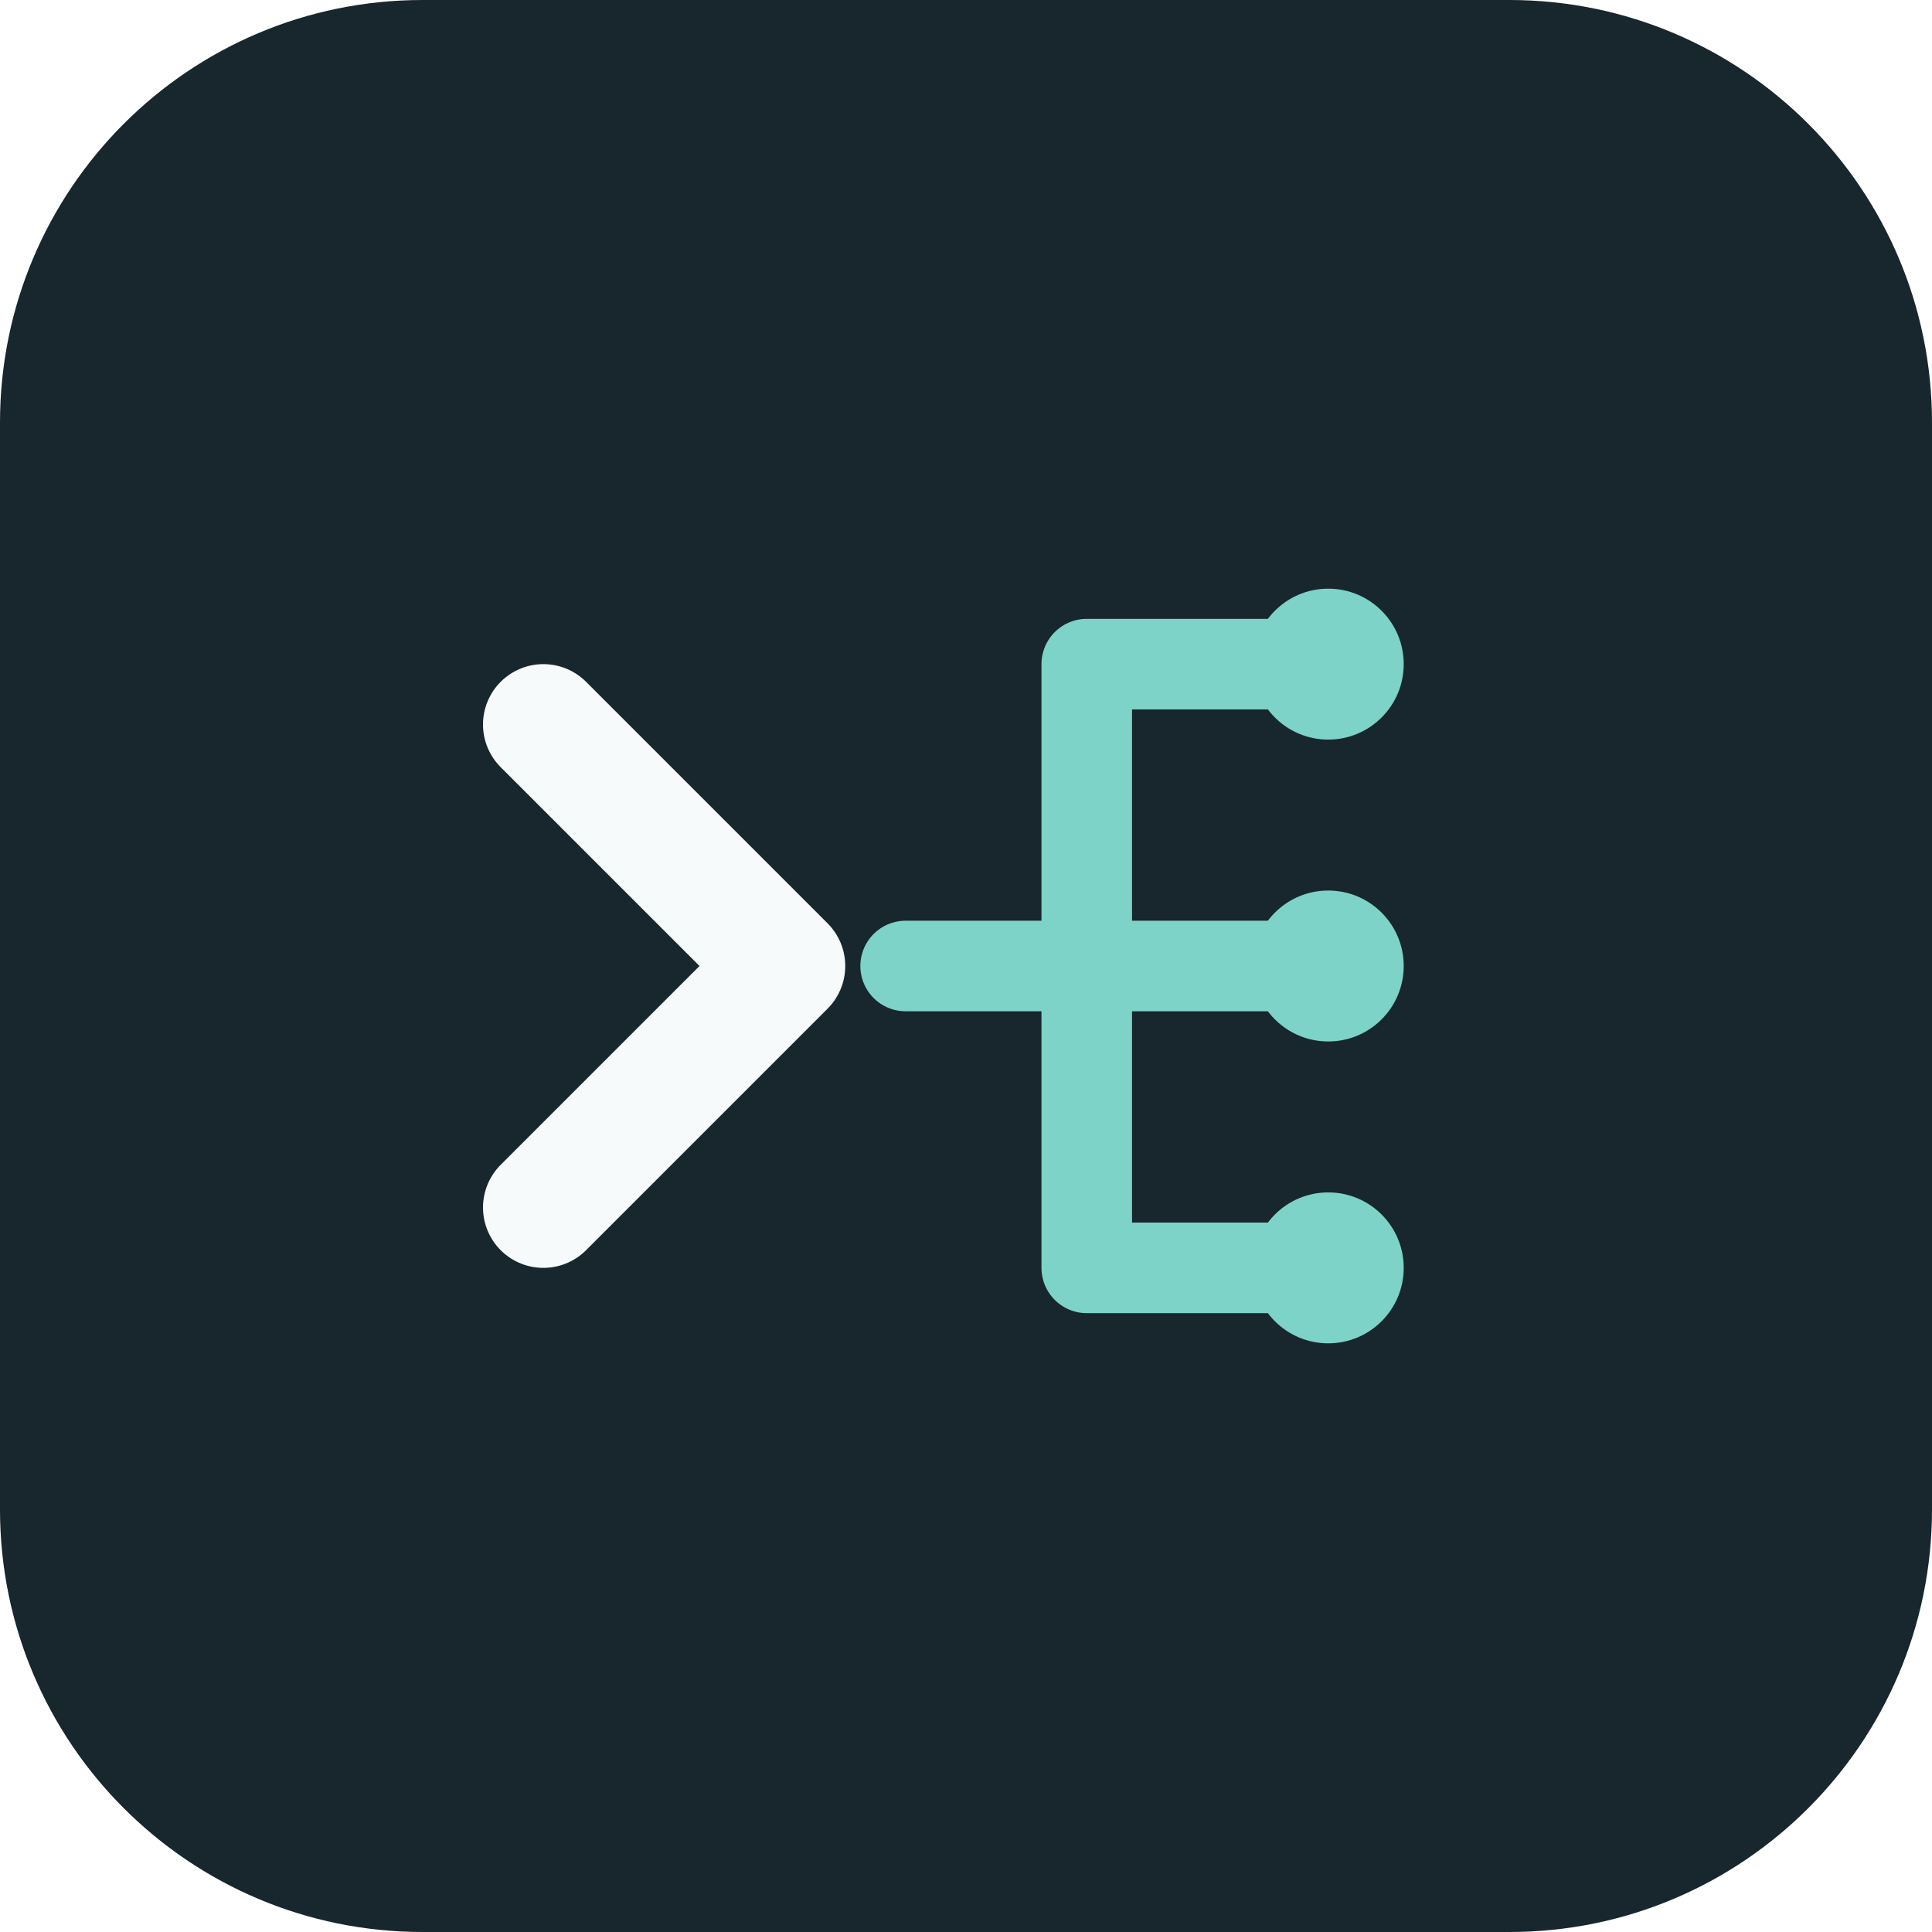
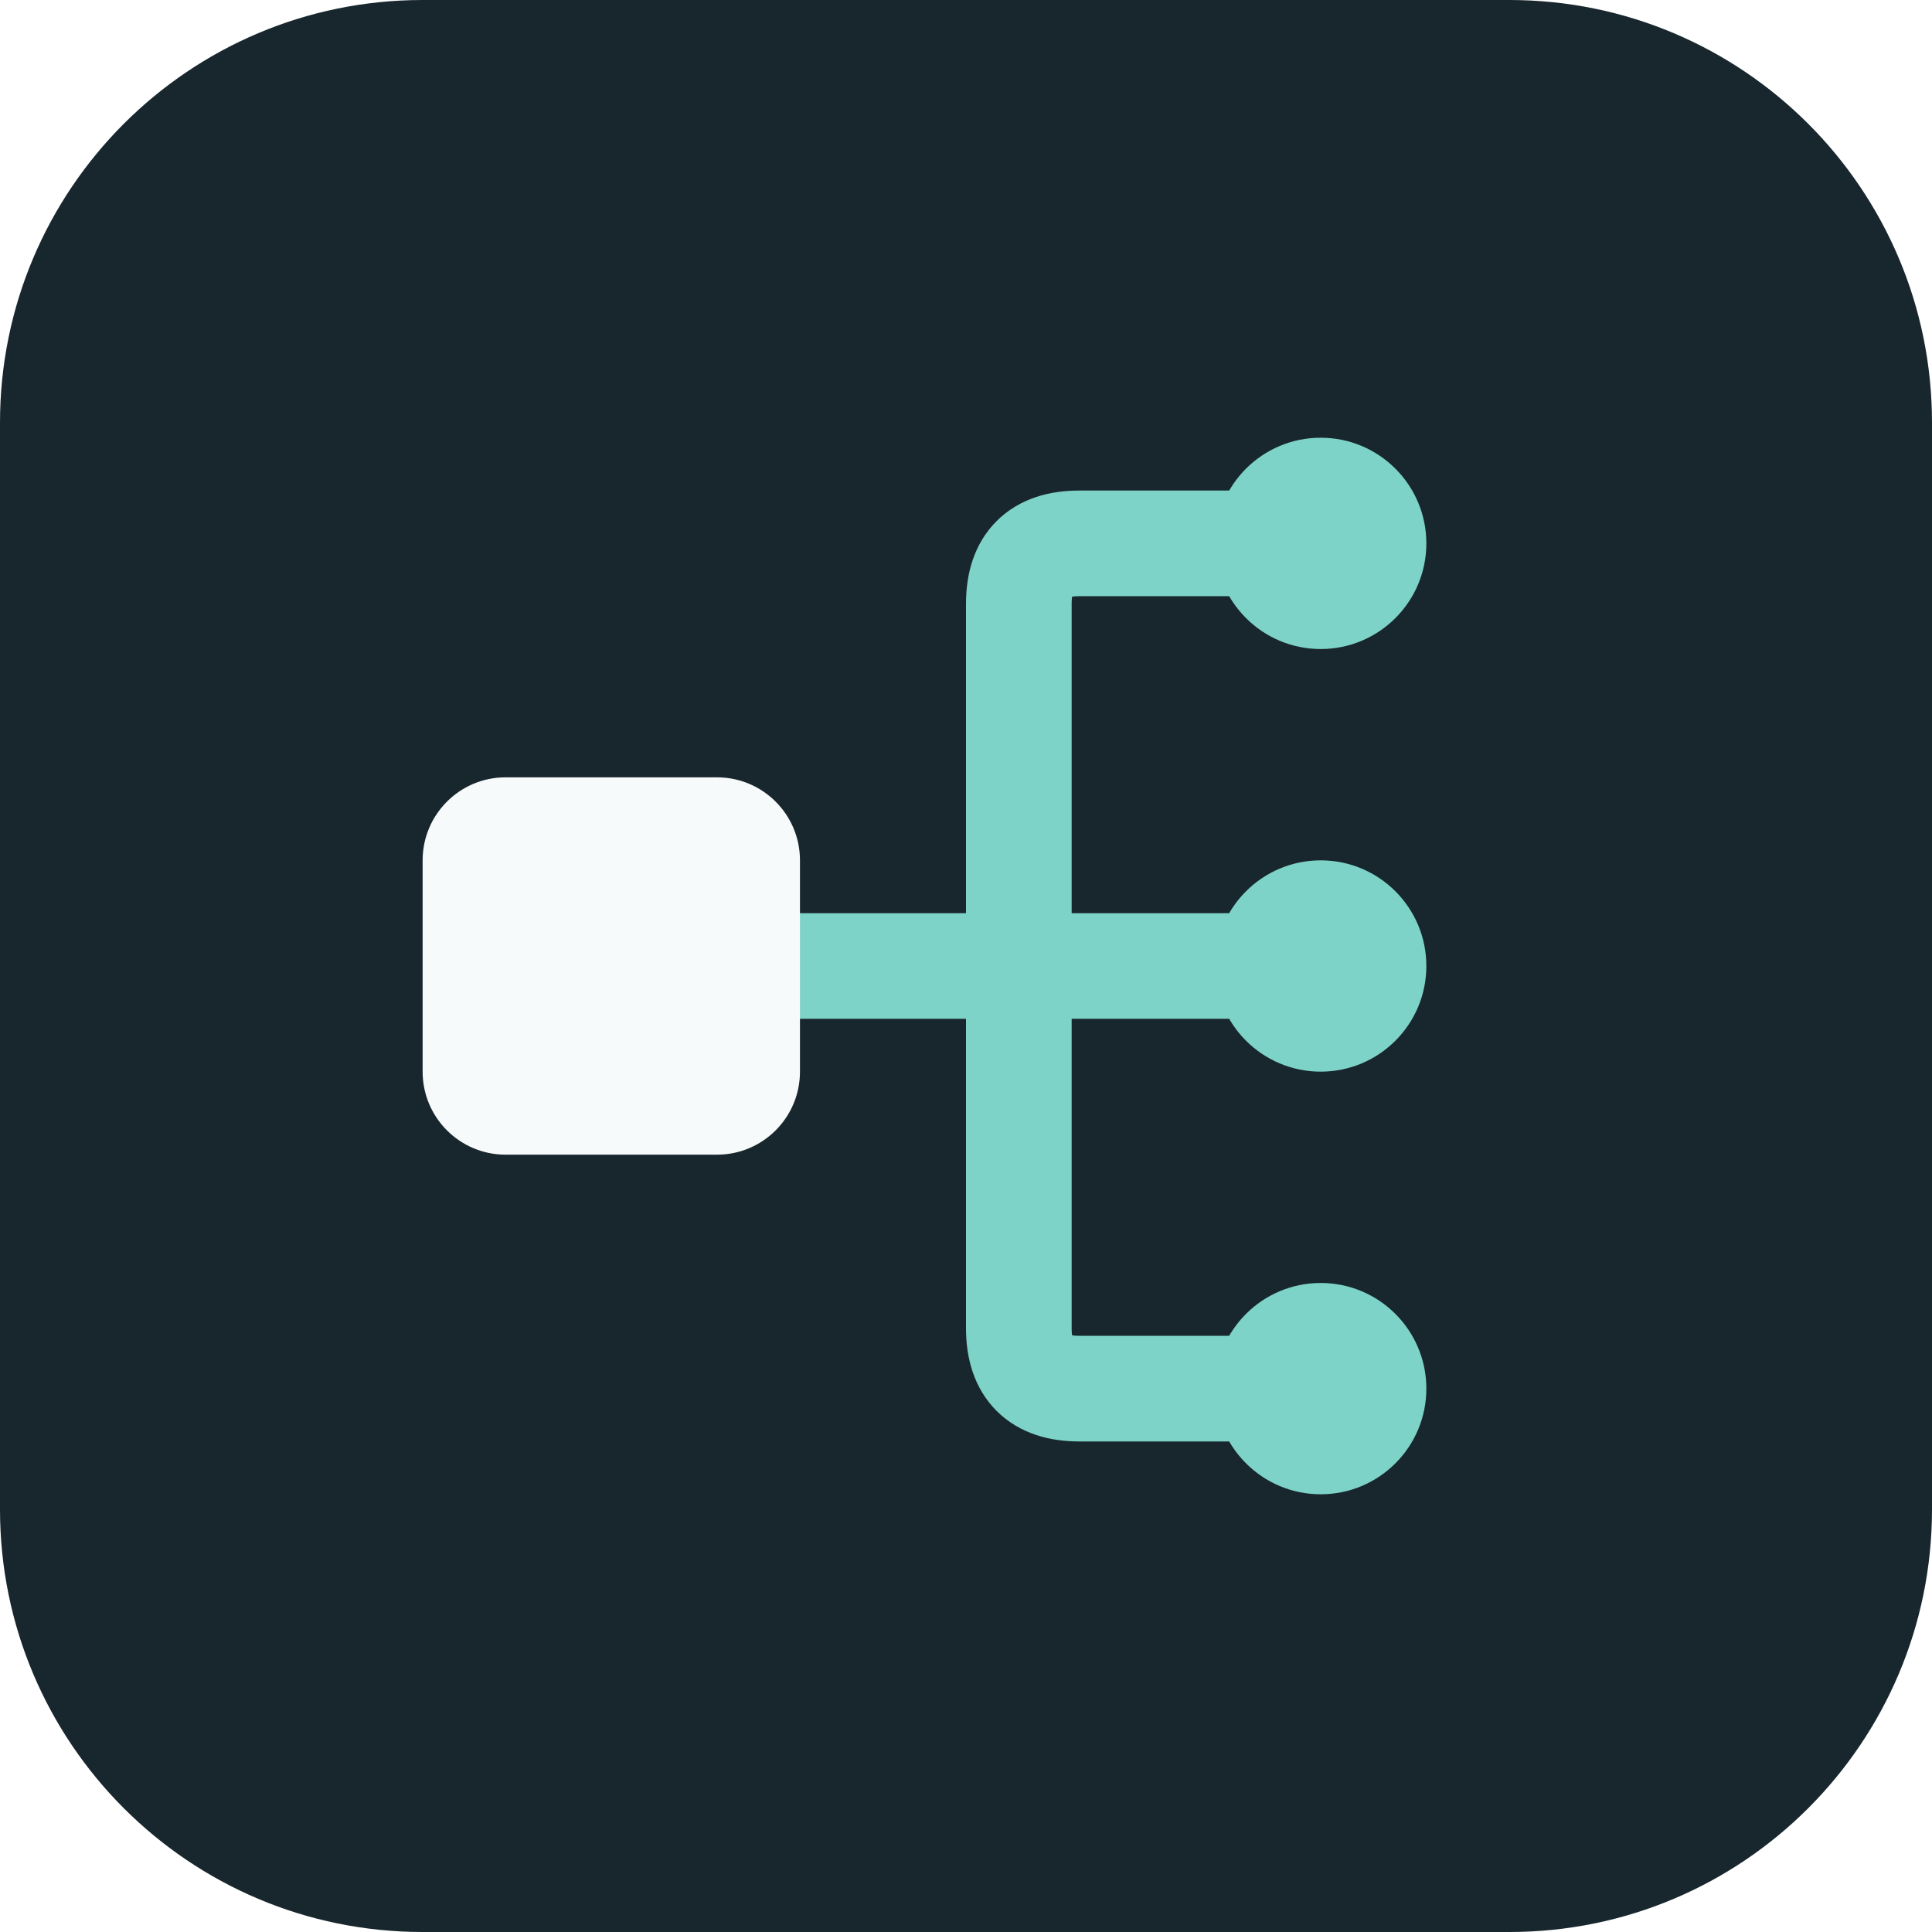
<svg xmlns="http://www.w3.org/2000/svg" viewBox="0 0 512 512">
  <rect width="512" height="512" rx="112" fill="#18262d" />
-   <g fill="none" stroke-linecap="round" stroke-linejoin="round">
-     <path d="m144 192 64 64-64 64" stroke="#f7fafa" stroke-width="32" />
-     <path d="M240 256h48m0-80v160m0-160h64m-64 80h64m-64 80h64" stroke="#7dd3c8" stroke-width="24" />
+   <g fill="none" stroke="#7dd3c8" stroke-width="28" stroke-linecap="round" stroke-linejoin="round">
+     <path d="M350 144h-64q-16 0-16 16v192q0 16 16 16h64M212 256h138" />
  </g>
  <g fill="#7dd3c8">
-     <circle cx="352" cy="176" r="20" />
-     <circle cx="352" cy="256" r="20" />
-     <circle cx="352" cy="336" r="20" />
+     <circle cx="350" cy="144" r="28" />
+     <circle cx="350" cy="256" r="28" />
+     <circle cx="350" cy="368" r="28" />
  </g>
+   <rect x="112" y="206" width="100" height="100" rx="22" fill="#f7fafa" />
</svg>
